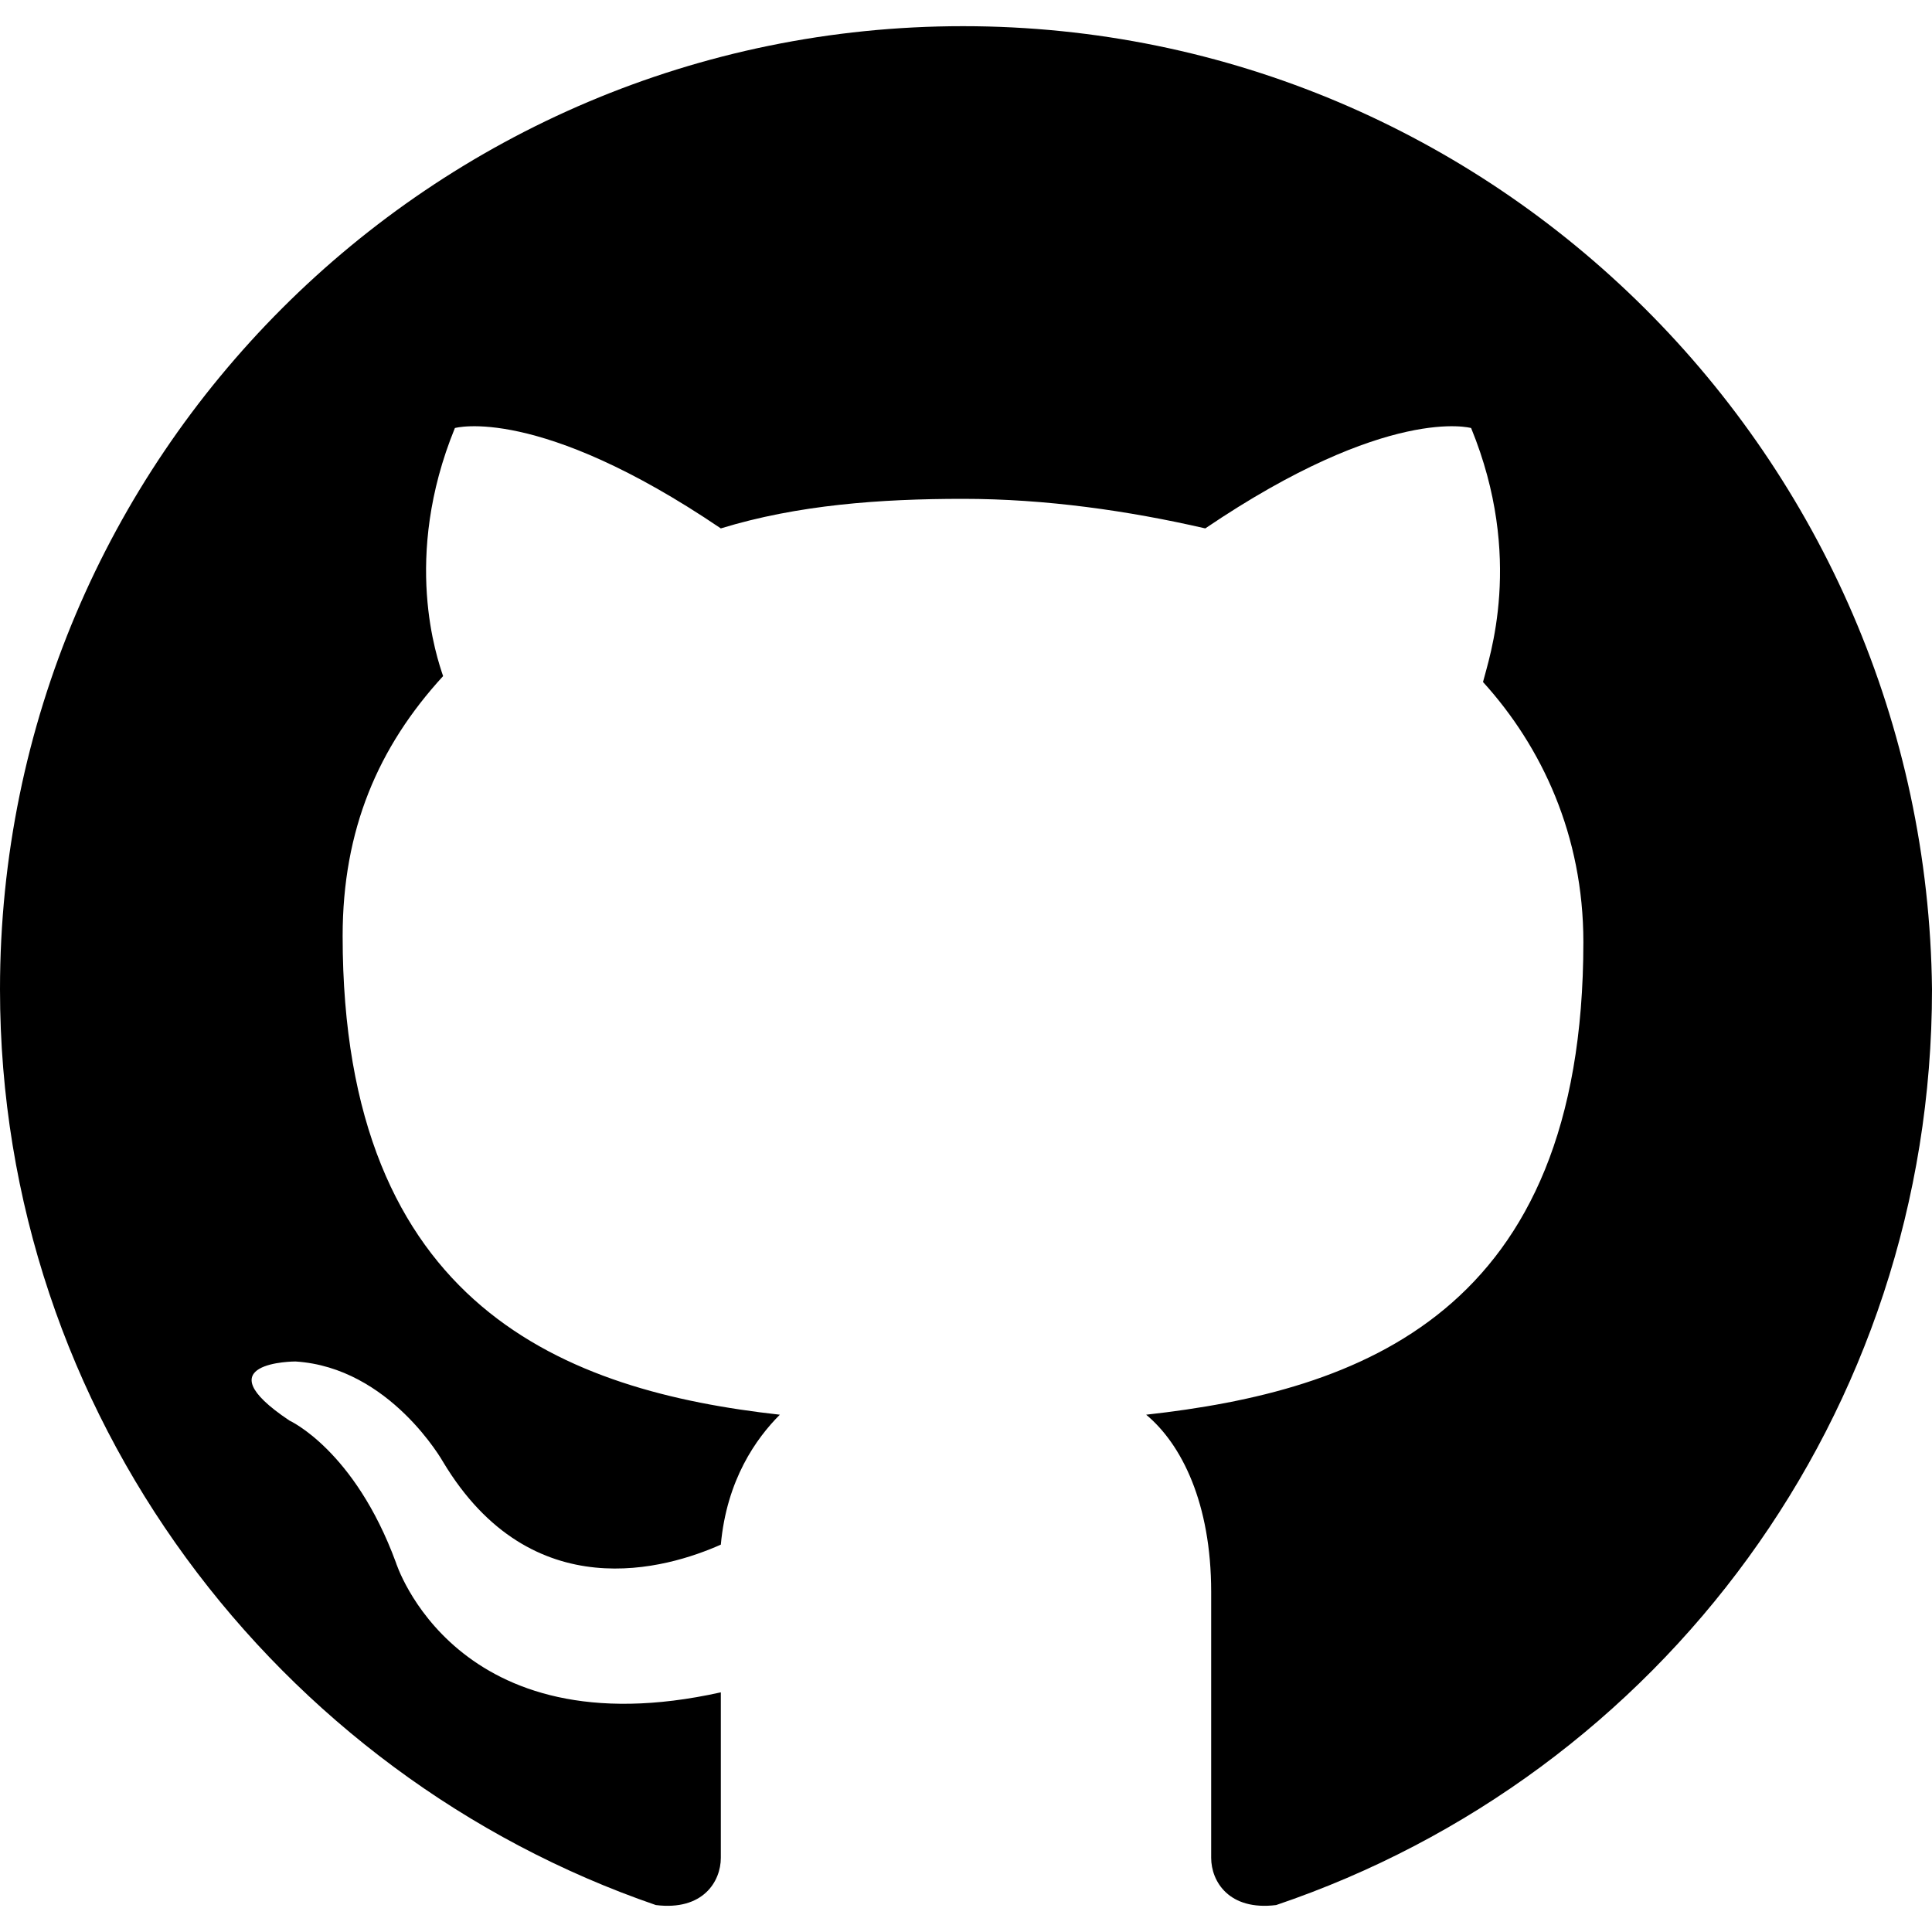
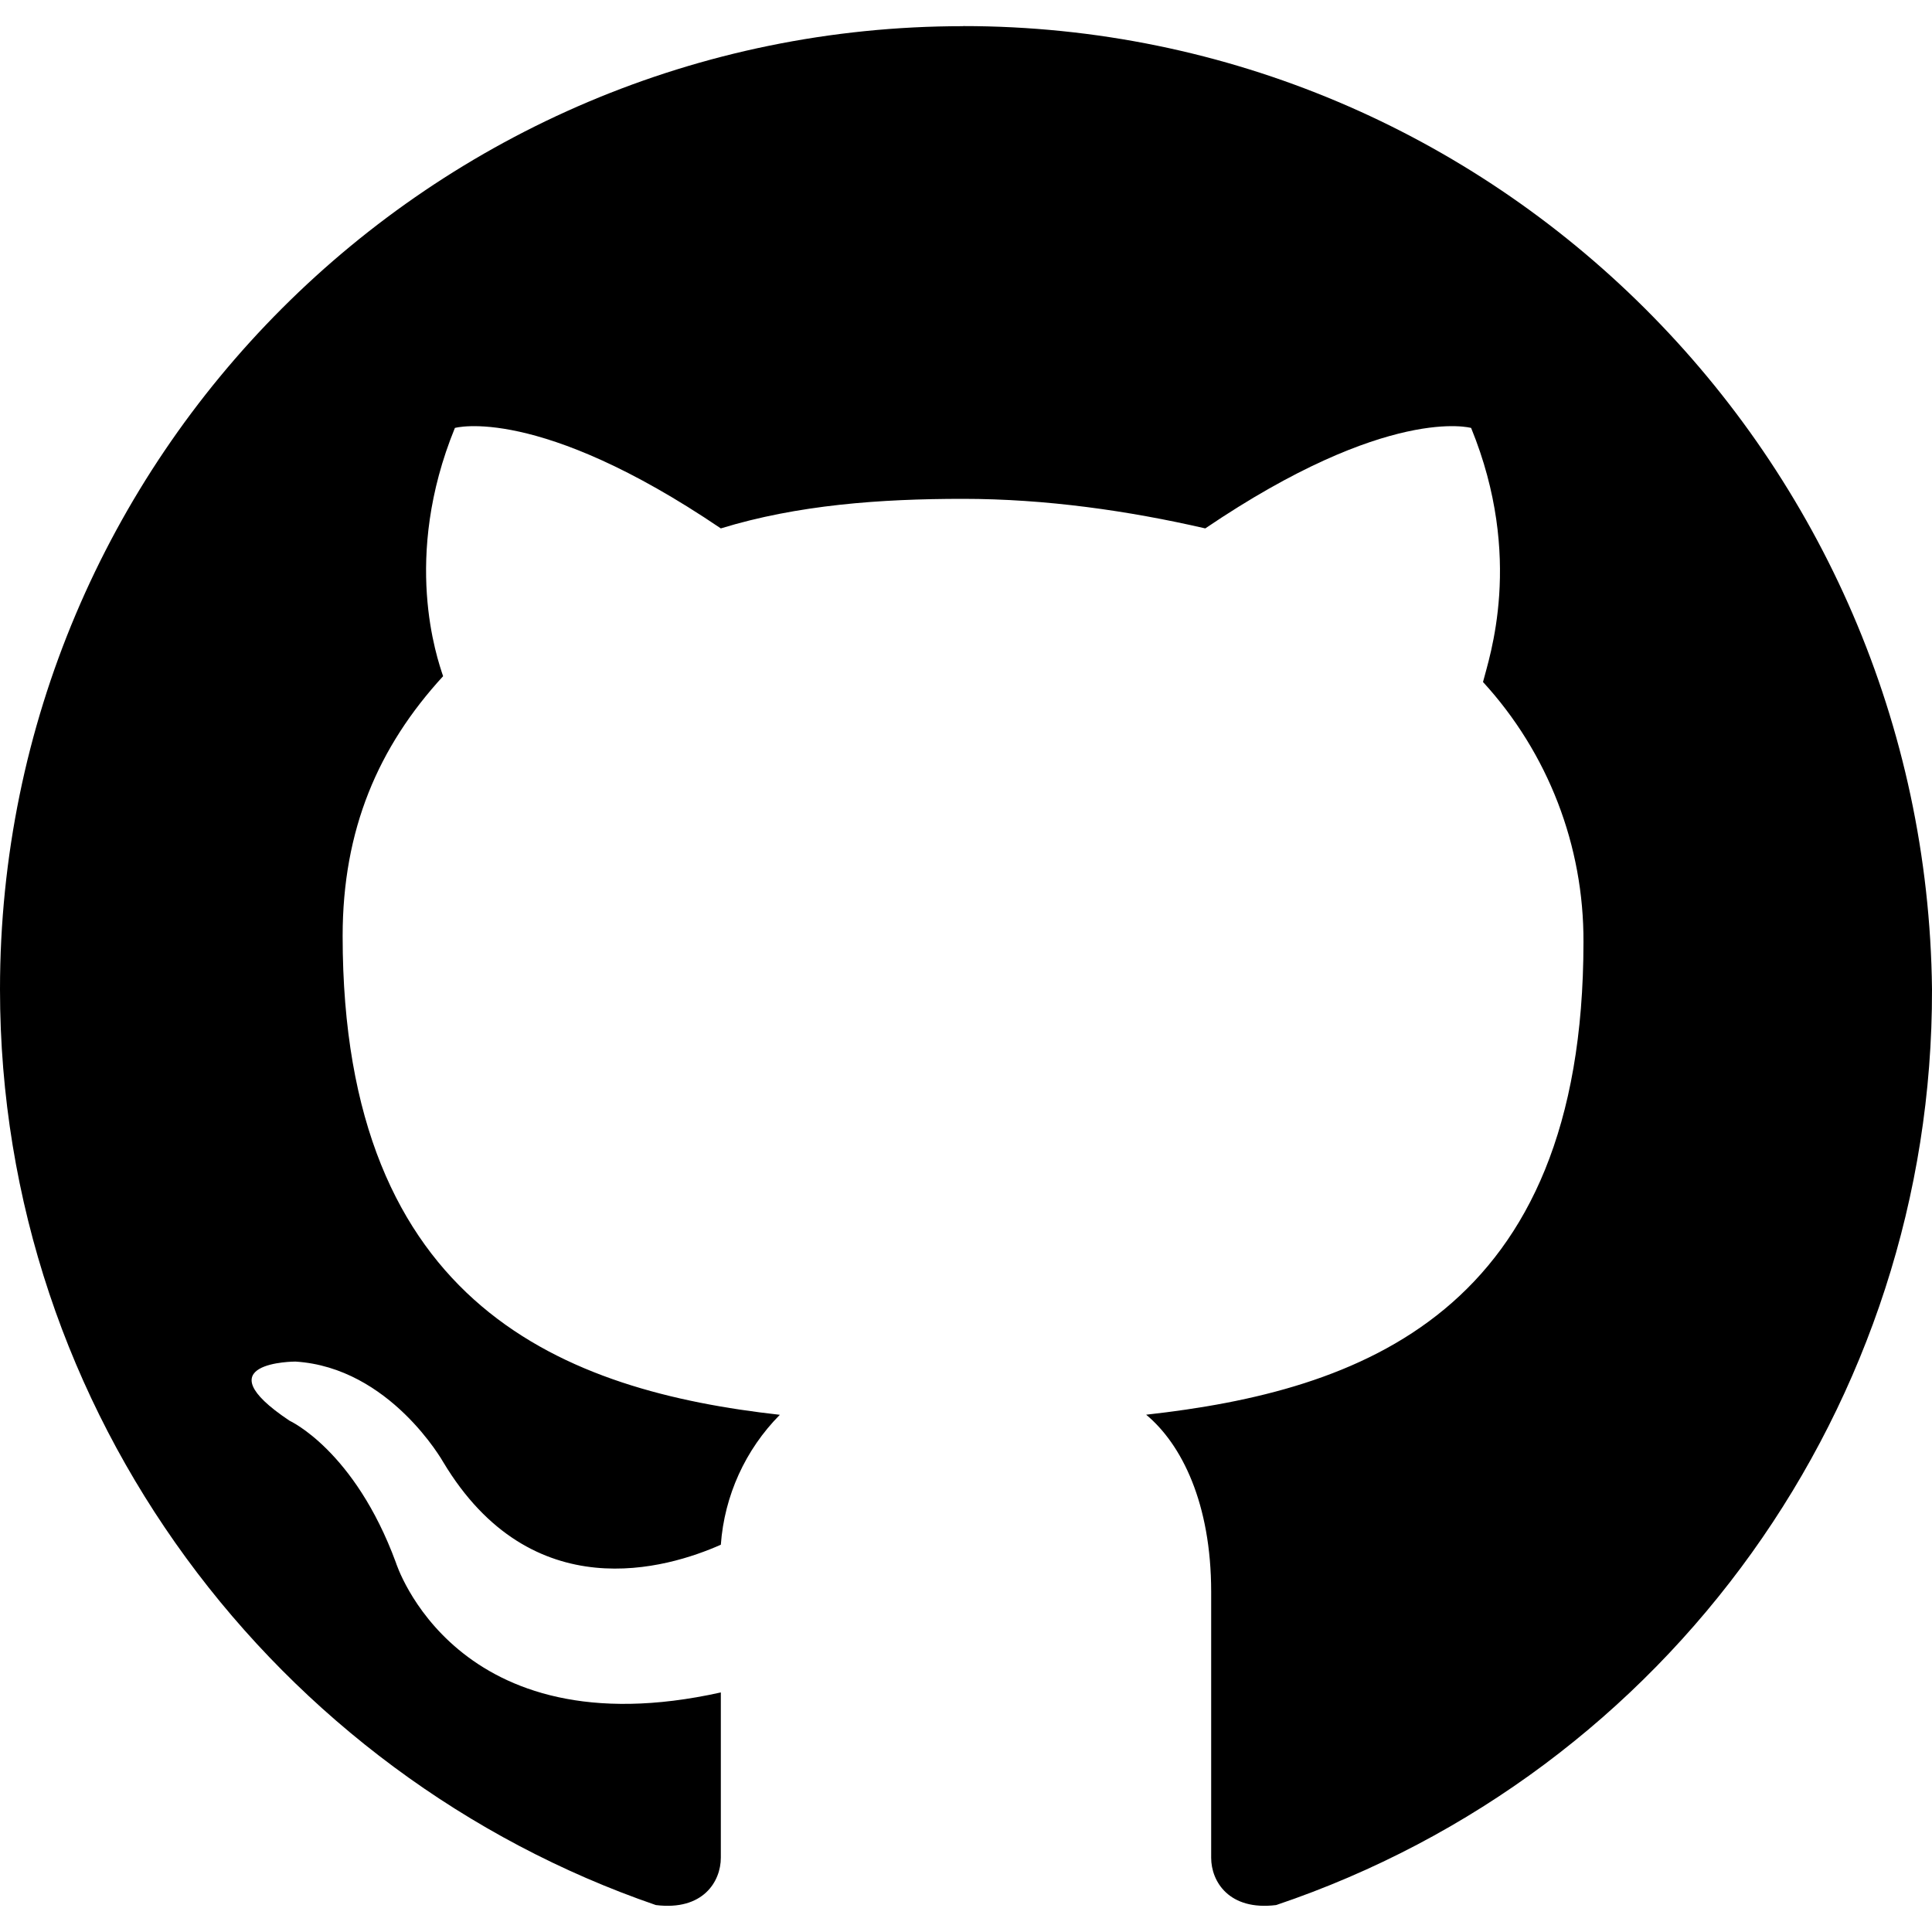
- <svg width="20" height="20" viewBox="0 0 20 20">
-   <path fill="#000" d="M9.969 0.271C4.465 0.271 0 4.736 0 10.241C0 14.645 2.875 18.375 6.789 19.721C7.278 19.782 7.462 19.476 7.462 19.232C7.462 18.987 7.462 18.375 7.462 17.519C4.709 18.131 4.098 16.174 4.098 16.174C3.67 15.011 2.997 14.706 2.997 14.706C2.08 14.094 3.058 14.094 3.058 14.094C4.037 14.155 4.587 15.134 4.587 15.134C5.505 16.663 6.911 16.235 7.462 15.99C7.523 15.317 7.829 14.889 8.073 14.645C5.872 14.4 3.547 13.544 3.547 9.69C3.547 8.59 3.914 7.733 4.587 6.999C4.526 6.816 4.159 5.776 4.709 4.431C4.709 4.431 5.566 4.186 7.462 5.47C8.257 5.226 9.113 5.164 9.969 5.164C10.826 5.164 11.682 5.287 12.477 5.47C14.373 4.186 15.229 4.431 15.229 4.431C15.78 5.776 15.413 6.816 15.352 7.06C15.963 7.733 16.391 8.651 16.391 9.752C16.391 13.605 14.067 14.4 11.865 14.645C12.232 14.95 12.538 15.562 12.538 16.479C12.538 17.825 12.538 18.865 12.538 19.232C12.538 19.476 12.722 19.782 13.211 19.721C17.186 18.375 20 14.645 20 10.241C19.939 4.736 15.474 0.271 9.969 0.271Z" />
+ <svg width="20" height="20">
+   <path d="M9.97.271C4.464.271 0 4.736 0 10.241c0 4.404 2.875 8.134 6.789 9.48.49.061.673-.245.673-.49V17.52c-2.753.612-3.364-1.345-3.364-1.345-.428-1.162-1.101-1.468-1.101-1.468-.917-.612.061-.612.061-.612.979.061 1.53 1.04 1.53 1.04.917 1.529 2.323 1.1 2.874.856a2.13 2.13 0 0 1 .611-1.345C5.872 14.4 3.547 13.544 3.547 9.69c0-1.1.367-1.957 1.04-2.69-.061-.184-.428-1.224.122-2.57 0 0 .857-.244 2.753 1.04.795-.244 1.651-.306 2.507-.306.857 0 1.713.123 2.508.306 1.896-1.284 2.752-1.04 2.752-1.04.55 1.346.184 2.386.123 2.63a3.956 3.956 0 0 1 1.04 2.692c0 3.853-2.325 4.648-4.527 4.893.367.305.673.917.673 1.834v2.753c0 .244.184.55.673.489A9.98 9.98 0 0 0 20 10.241C19.939 4.736 15.474.27 9.97.27z" />
</svg>
